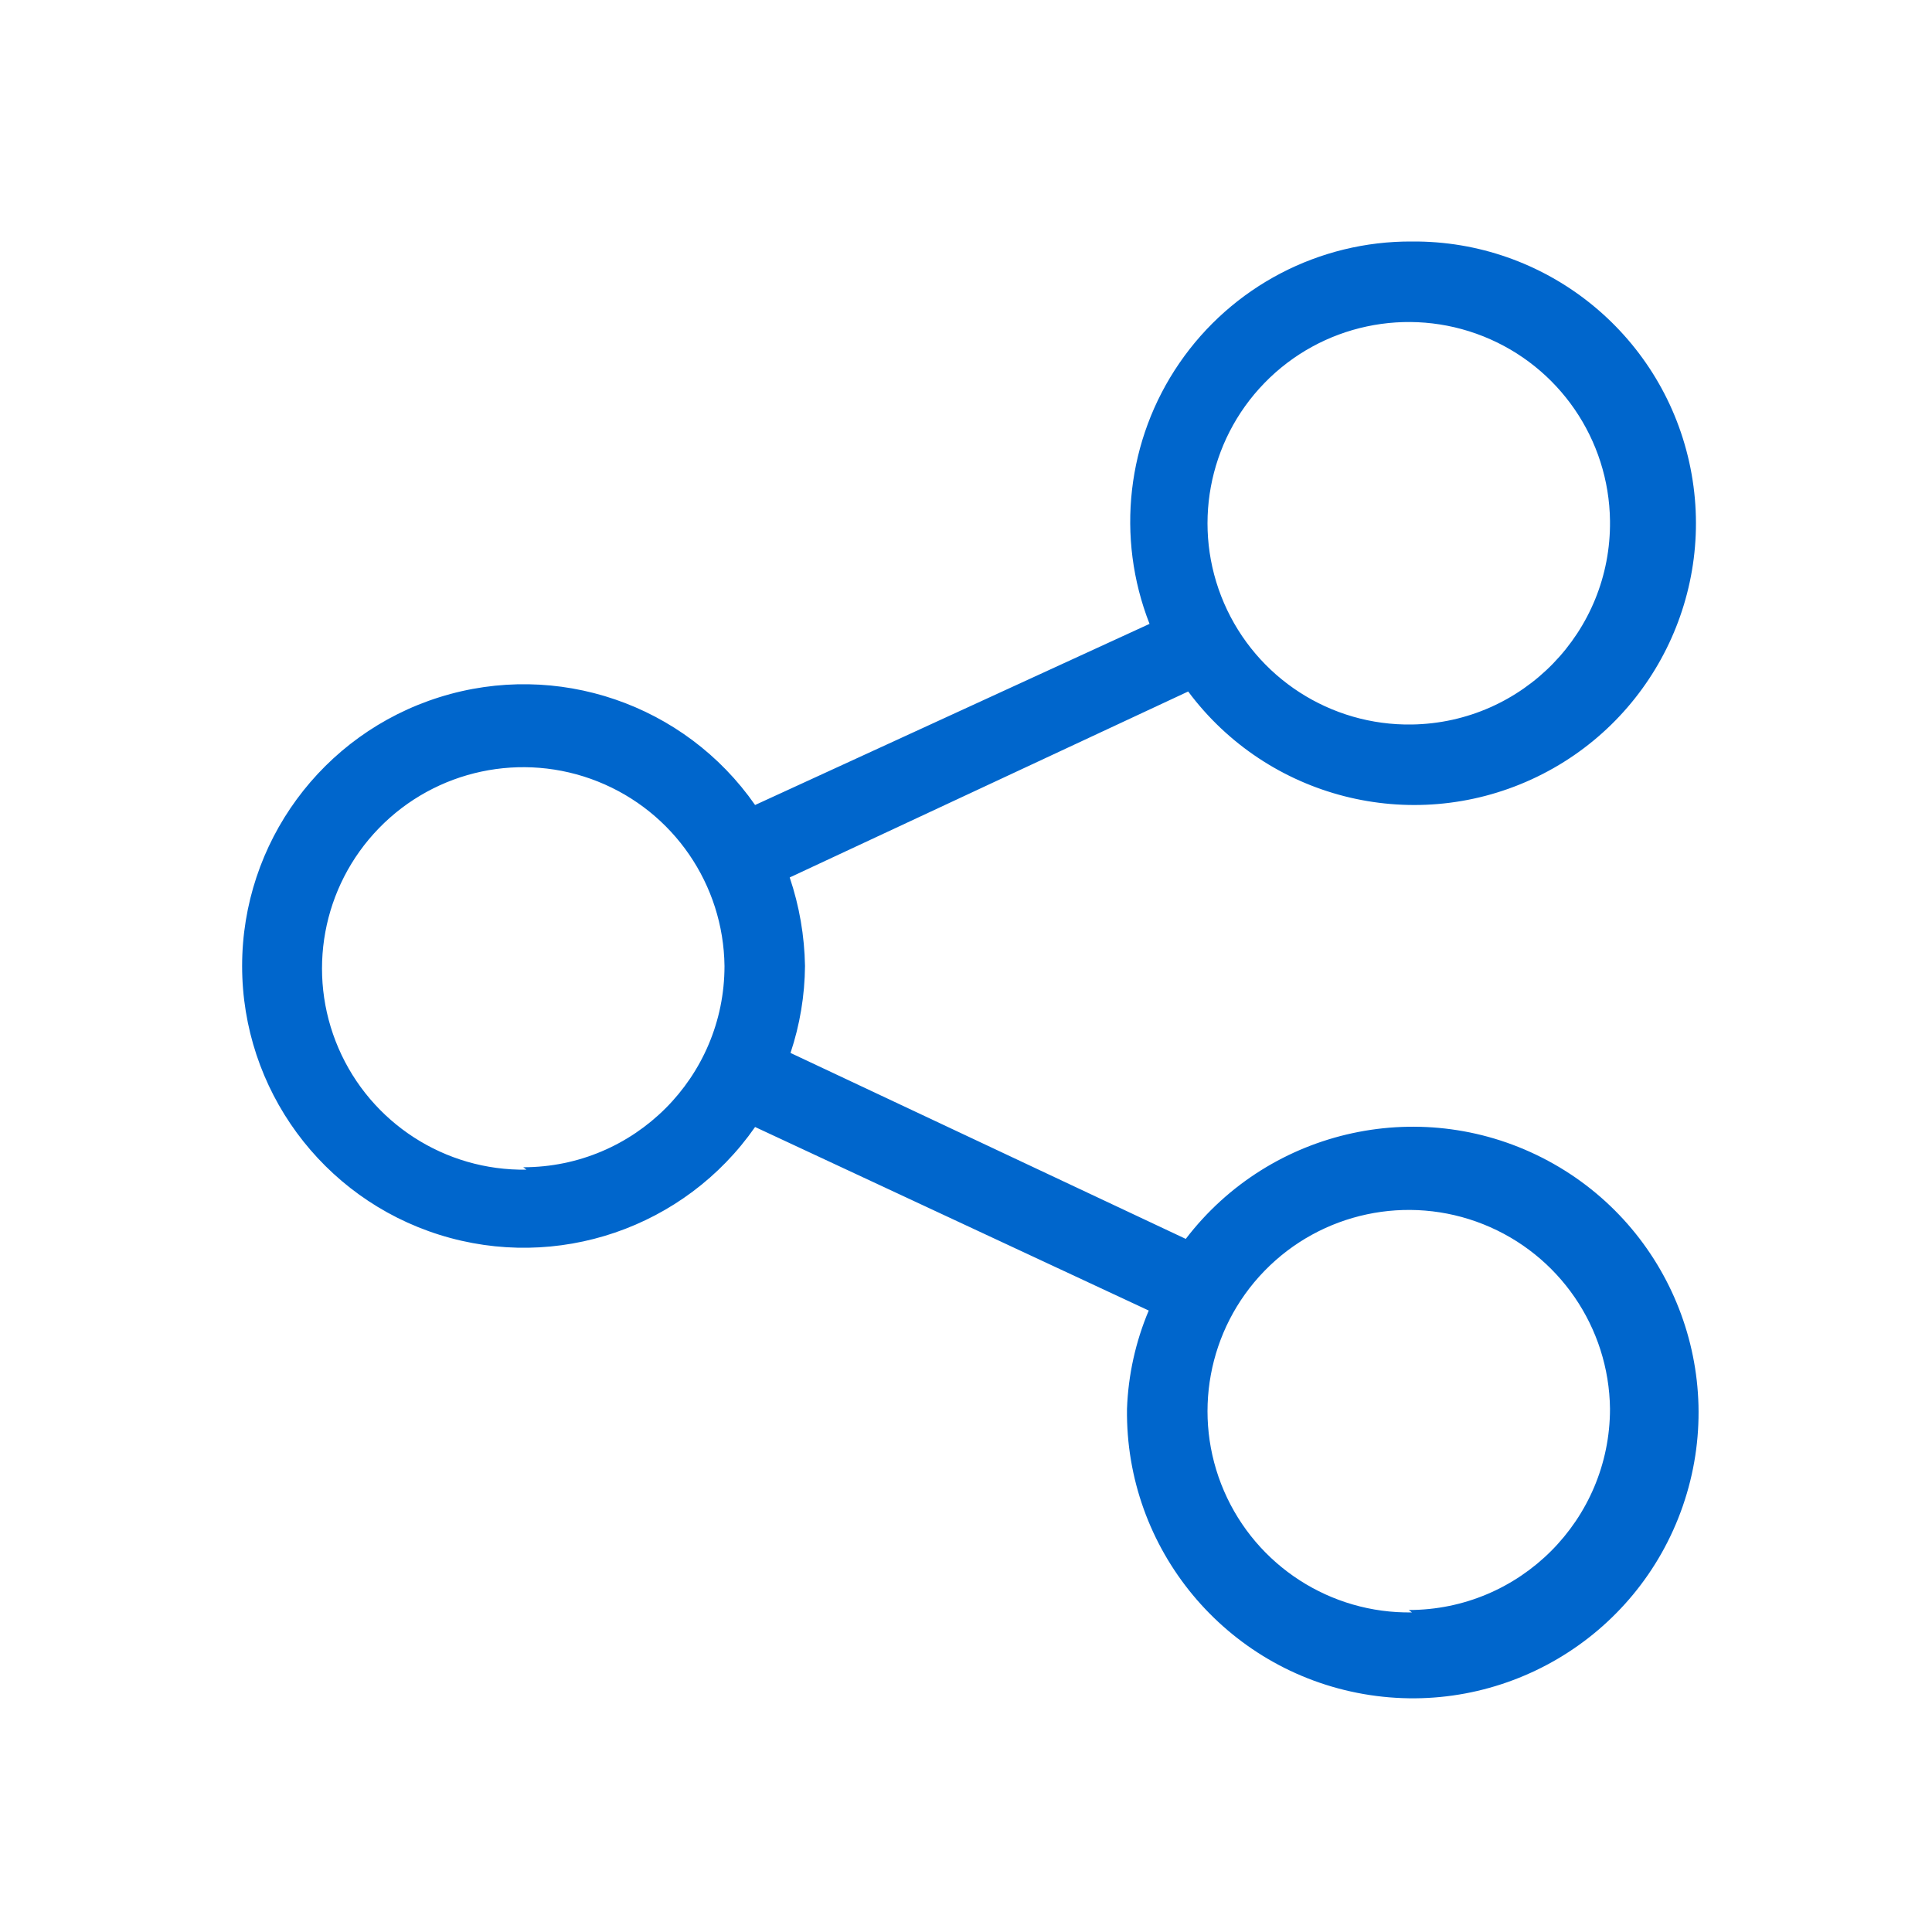
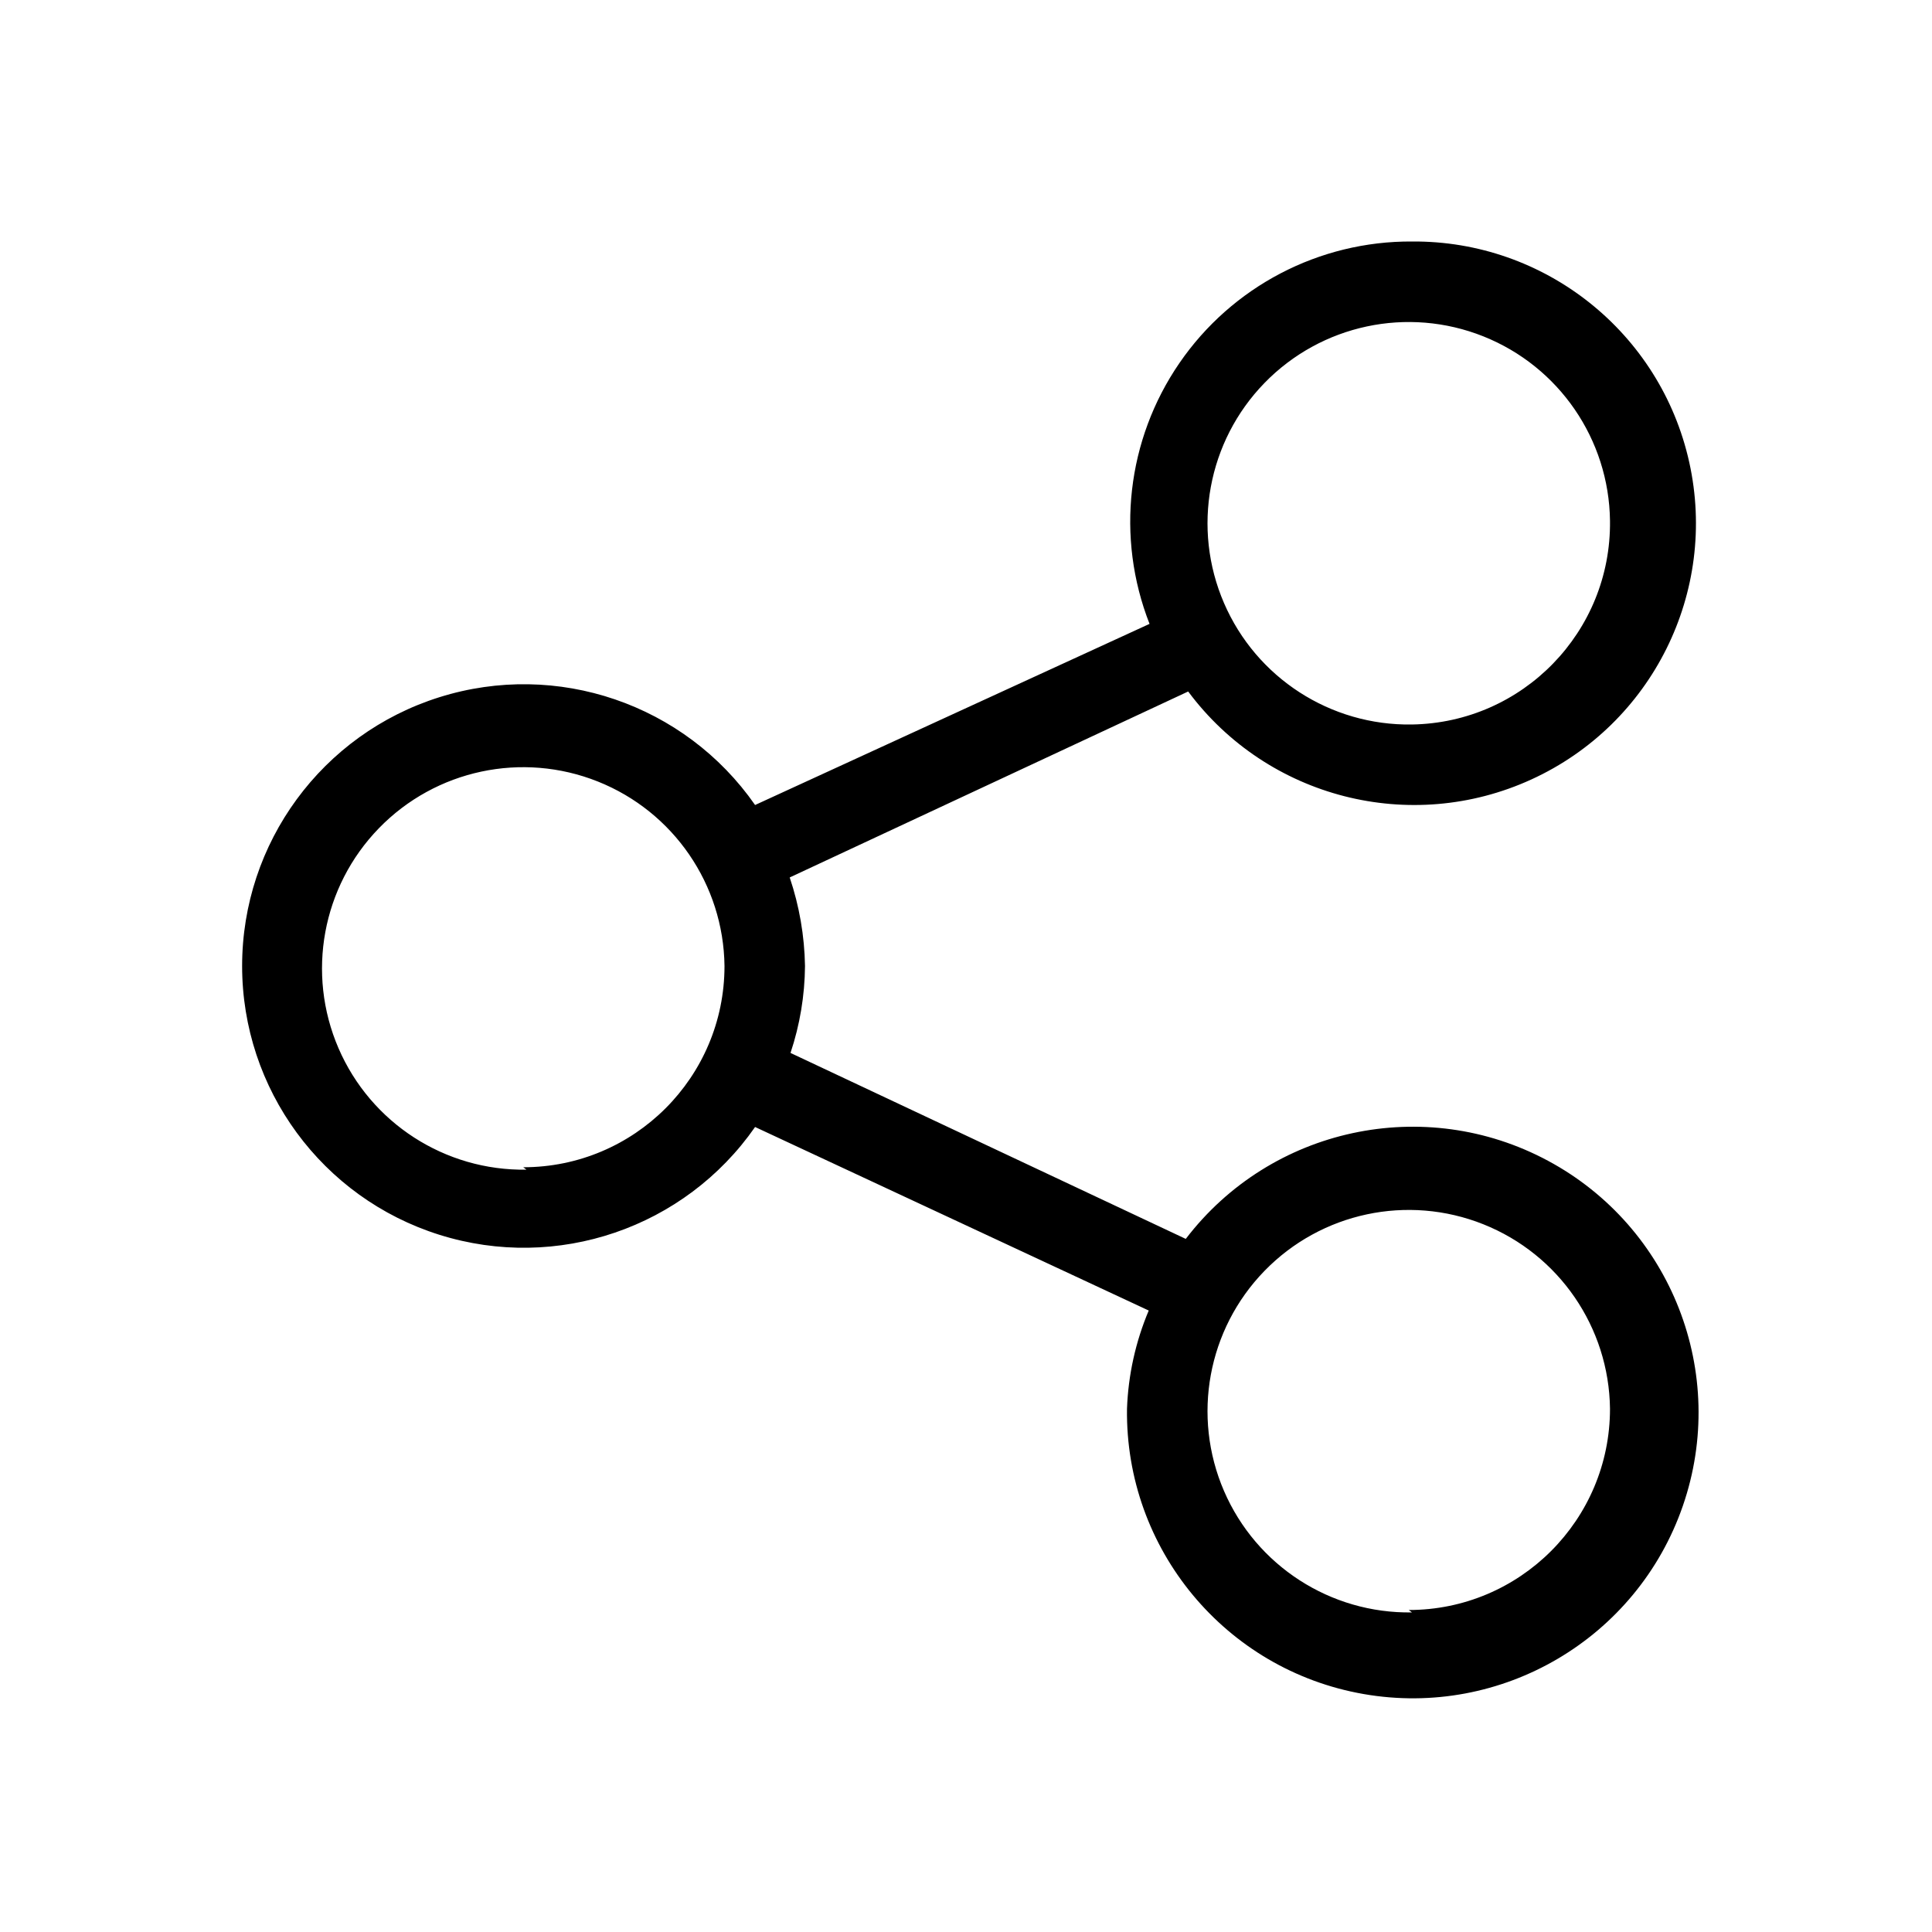
<svg xmlns="http://www.w3.org/2000/svg" viewBox="0 0 24 24">
-   <defs>
-     <style>.cls-1{fill:#06c;}</style>
-   </defs>
  <g id="Layer_39" data-name="Layer 39">
-     <path class="cls-1" d="M17.54,3a3.48,3.48,0,0,0-3.26,4.75L9.38,10a3.5,3.5,0,1,0,0,4l4.89,2.28A3.46,3.46,0,0,0,14,17.5a3.55,3.55,0,1,0,.73-2.11L9.82,13.08A3.5,3.5,0,0,0,10,12a3.63,3.63,0,0,0-.19-1.1l4.95-2.31A3.5,3.5,0,1,0,17.54,3Zm0,6A2.5,2.5,0,1,1,20,6.47,2.5,2.5,0,0,1,17.54,9Zm-11,5.53A2.5,2.5,0,1,1,9,12a2.5,2.5,0,0,1-2.5,2.5Zm11,5.5A2.5,2.5,0,1,1,20,17.5a2.5,2.5,0,0,1-2.5,2.5Z" />
+     <path d="M17.54,3a3.48,3.48,0,0,0-3.26,4.75L9.38,10a3.5,3.5,0,1,0,0,4l4.89,2.28A3.46,3.46,0,0,0,14,17.5a3.55,3.55,0,1,0,.73-2.11L9.82,13.08A3.5,3.5,0,0,0,10,12a3.63,3.63,0,0,0-.19-1.1l4.95-2.31A3.5,3.5,0,1,0,17.54,3Zm0,6A2.5,2.5,0,1,1,20,6.47,2.5,2.5,0,0,1,17.54,9Zm-11,5.53A2.5,2.5,0,1,1,9,12a2.5,2.5,0,0,1-2.5,2.5Zm11,5.5A2.5,2.5,0,1,1,20,17.5a2.5,2.5,0,0,1-2.5,2.5Z" />
  </g>
</svg>
